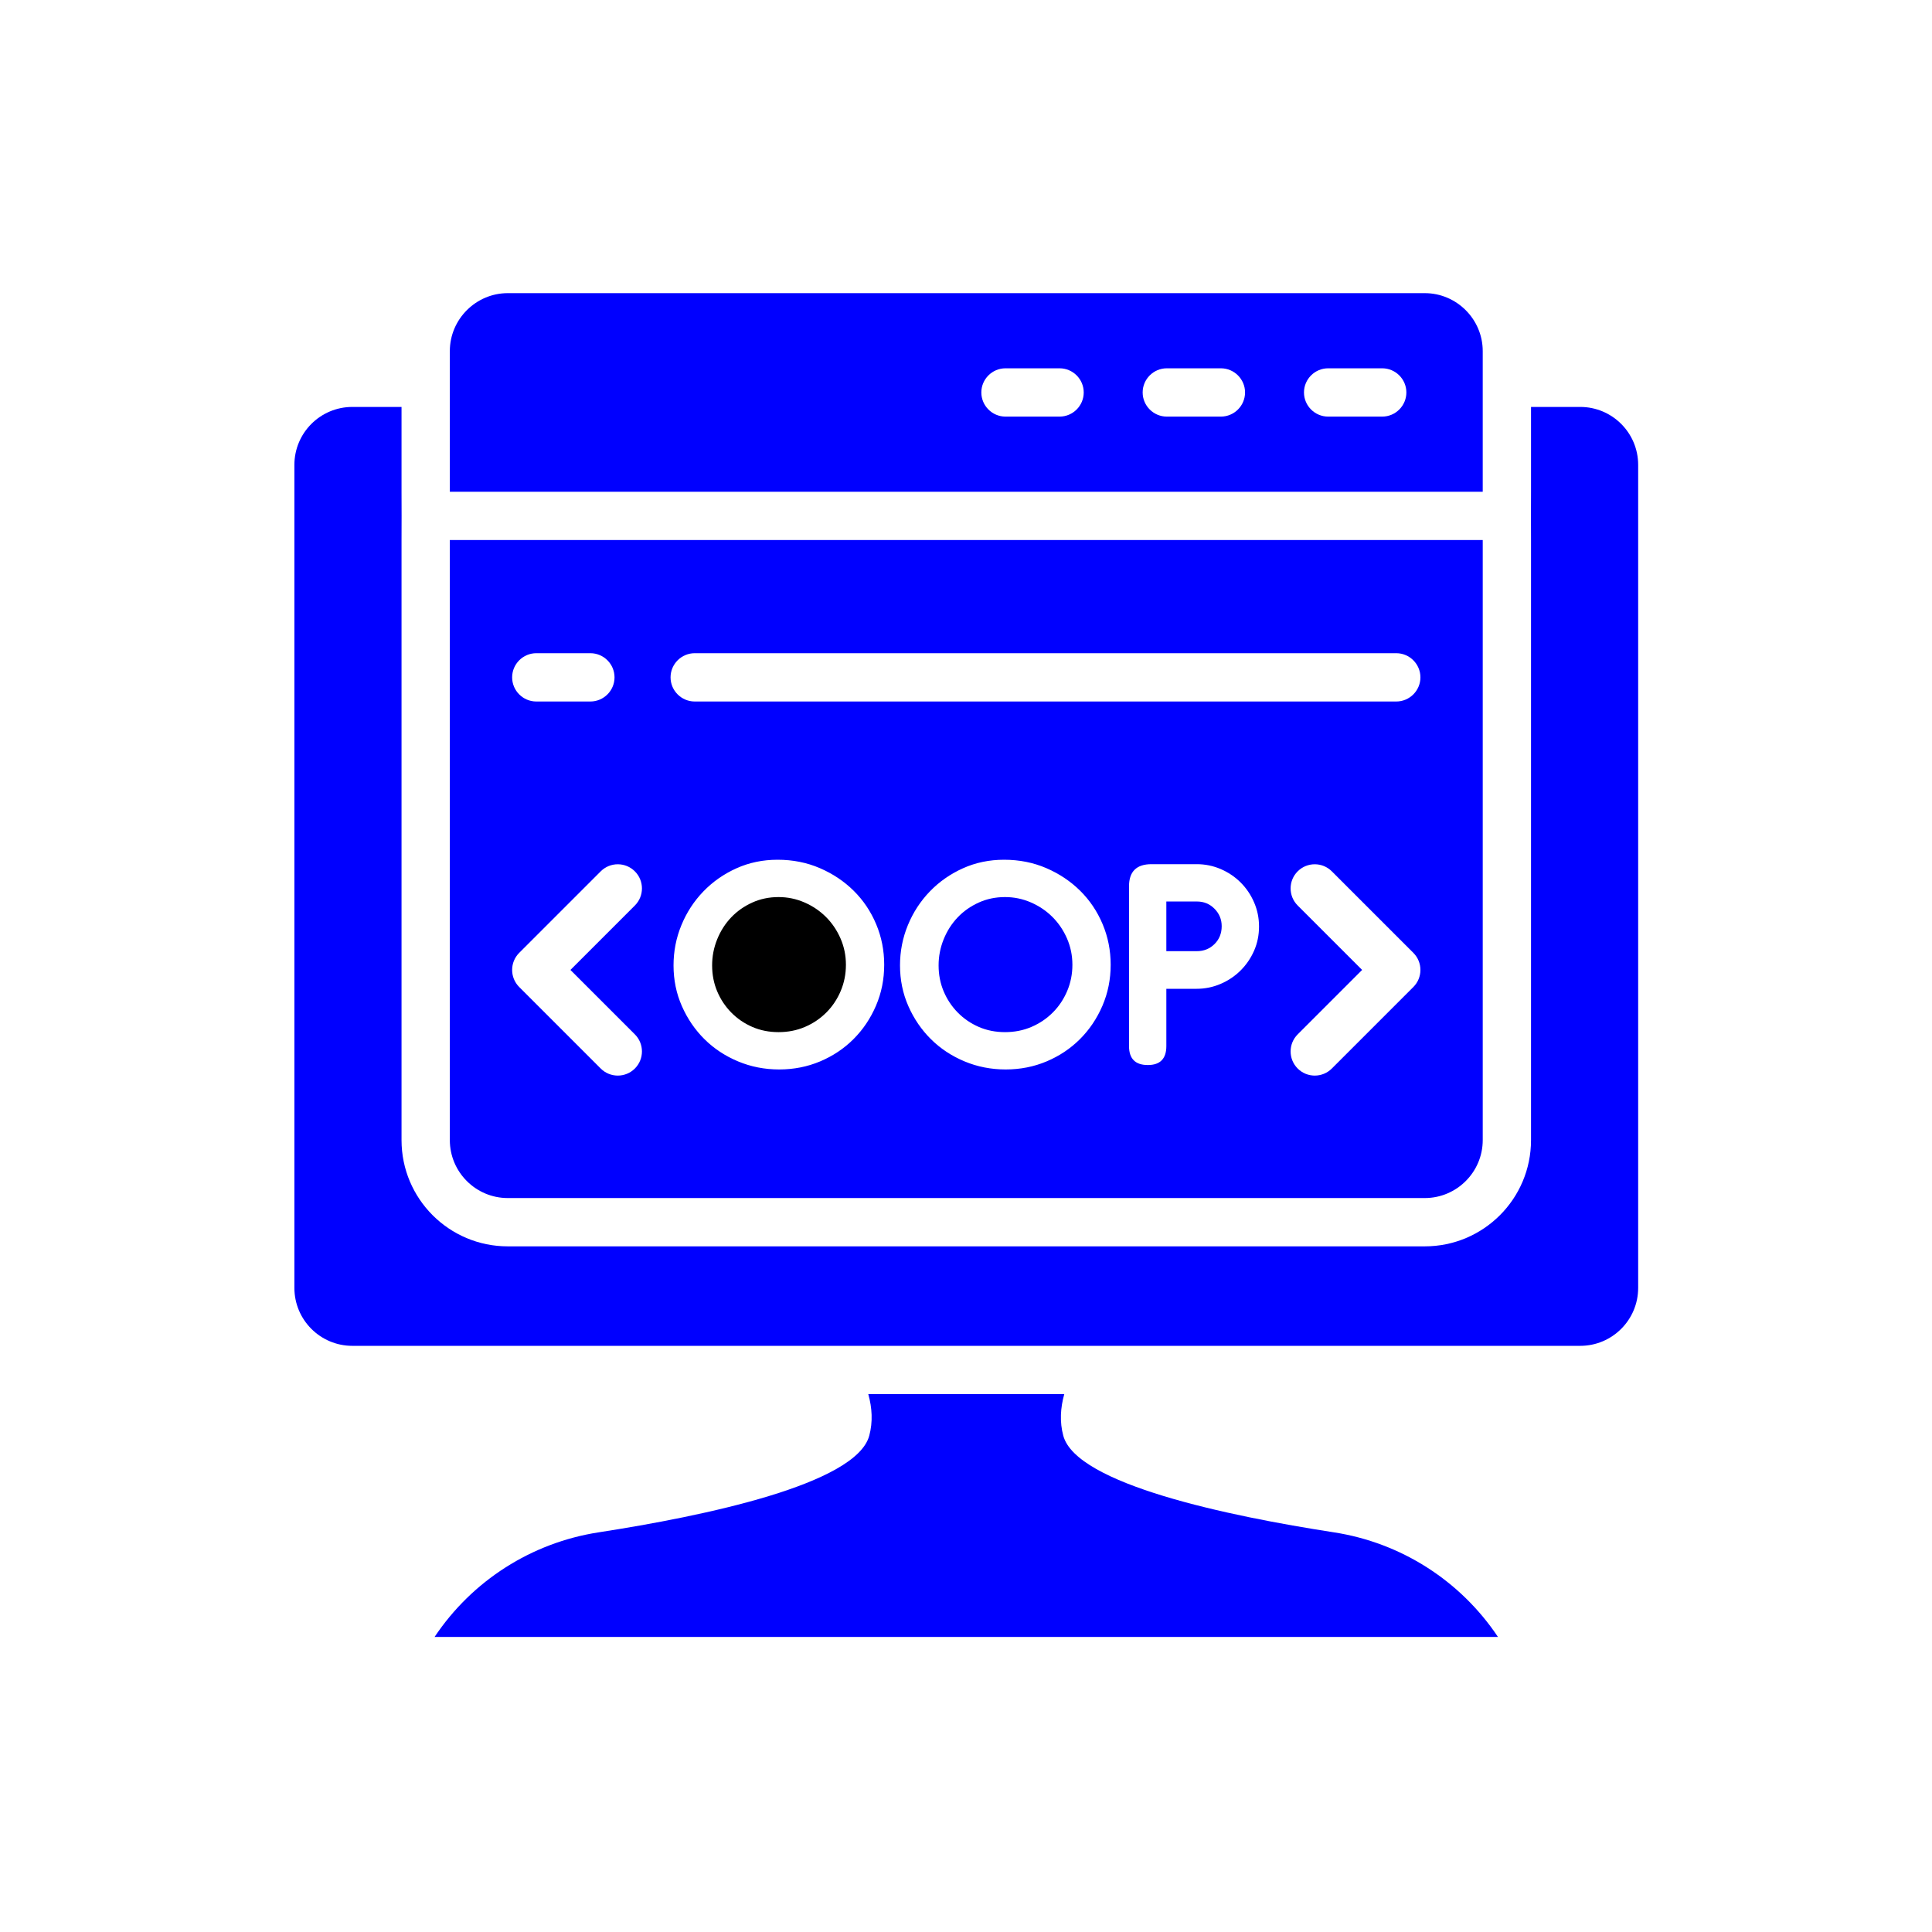
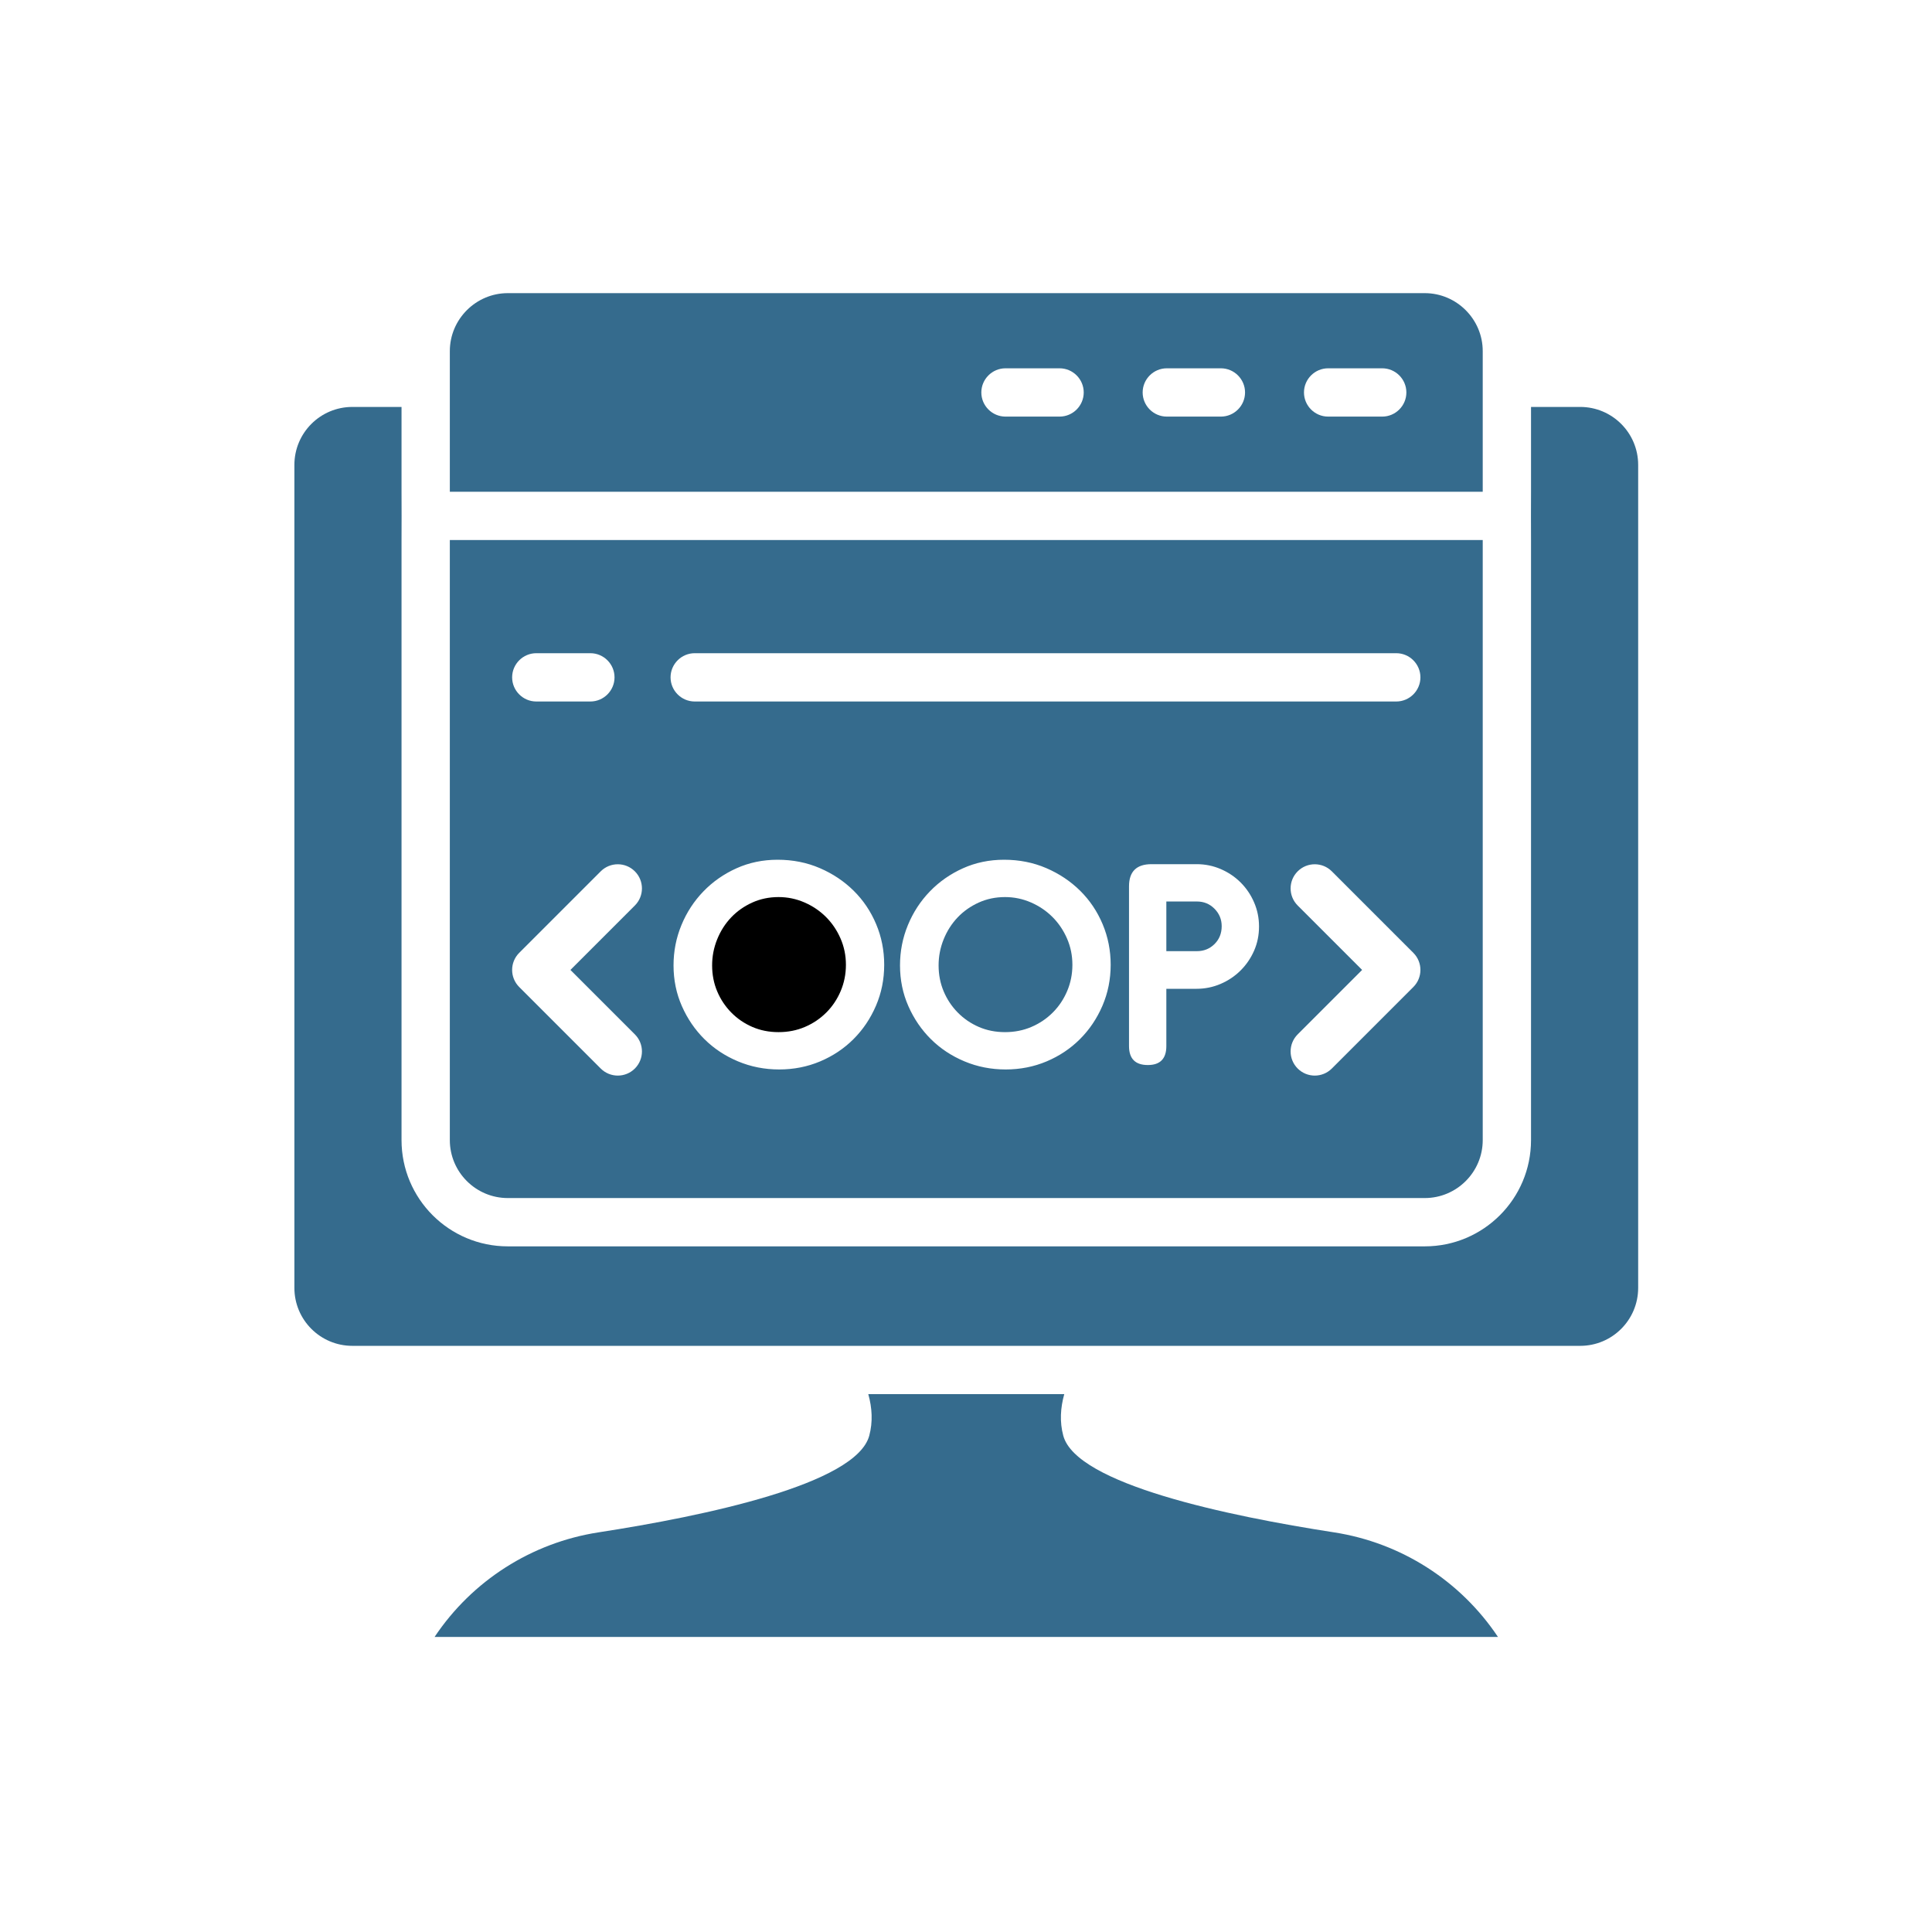
<svg xmlns="http://www.w3.org/2000/svg" id="Layer_2" style="enable-background:new 0 0 1000 1000;" version="1.1" viewBox="0 0 1000 1000" xml:space="preserve">
-   <path d="M775.34,847.27h-550.4c19.45-29.13,50.22-48.76,84.83-54.12c54.9-8.48,133.39-24.9,140.16-50.05  c1.91-7.11,1.49-14.37-0.5-21.49h101.43c-1.99,7.12-2.43,14.38-0.51,21.49c6.77,25.15,85.26,41.57,140.17,50.05  C725.13,798.51,755.89,818.14,775.34,847.27z" fill="#0000ff" />
-   <path d="M232.832,181.732v72.8h534.624v-72.8c0-16.5-13.5-30-30-30H262.832  C246.332,151.732,232.832,165.232,232.832,181.732z M674.936,203.132c0-6.875,5.625-12.5,12.5-12.5h28c6.875,0,12.5,5.625,12.5,12.5  s-5.625,12.5-12.5,12.5h-28C680.561,215.632,674.936,210.007,674.936,203.132z M591.436,203.132c0-6.875,5.625-12.5,12.5-12.5h28  c6.875,0,12.5,5.625,12.5,12.5s-5.625,12.5-12.5,12.5h-28C597.061,215.632,591.436,210.007,591.436,203.132z M507.936,203.132  c0-6.875,5.625-12.5,12.5-12.5h28c6.875,0,12.5,5.625,12.5,12.5s-5.625,12.5-12.5,12.5h-28  C513.561,215.632,507.936,210.007,507.936,203.132z" fill="#0000ff" />
-   <path d="M817.912,210.63h-25.457v43.901c0,0.046,0,0.091,0,0.137c-0.044,8.244-0.044,16.483,0,24.727  c0,0.046,0,0.091,0,0.137v310.58c0,30.376-24.624,55-55,55H262.832c-30.376,0-55-24.624-55-55v-310.58c0-0.046,0-0.092,0-0.137  c0.045-8.244,0.045-16.482,0-24.725c0-0.046,0-0.092,0-0.137V210.63h-25.456c-16.568,0-30,13.431-30,30v425.976  c0,16.568,13.432,30,30,30h635.537c16.568,0,30-13.432,30-30V240.63C847.912,224.062,834.48,210.63,817.912,210.63z" fill="#0000ff" />
+   <path d="M775.34,847.27h-550.4c19.45-29.13,50.22-48.76,84.83-54.12c54.9-8.48,133.39-24.9,140.16-50.05  c1.91-7.11,1.49-14.37-0.5-21.49h101.43c-1.99,7.12-2.43,14.38-0.51,21.49c6.77,25.15,85.26,41.57,140.17,50.05  C725.13,798.51,755.89,818.14,775.34,847.27z" fill="#356b8d" />
+   <path d="M232.832,181.732v72.8h534.624v-72.8c0-16.5-13.5-30-30-30H262.832  C246.332,151.732,232.832,165.232,232.832,181.732z M674.936,203.132c0-6.875,5.625-12.5,12.5-12.5h28c6.875,0,12.5,5.625,12.5,12.5  s-5.625,12.5-12.5,12.5h-28C680.561,215.632,674.936,210.007,674.936,203.132z M591.436,203.132c0-6.875,5.625-12.5,12.5-12.5h28  c6.875,0,12.5,5.625,12.5,12.5s-5.625,12.5-12.5,12.5h-28C597.061,215.632,591.436,210.007,591.436,203.132z M507.936,203.132  c0-6.875,5.625-12.5,12.5-12.5h28c6.875,0,12.5,5.625,12.5,12.5s-5.625,12.5-12.5,12.5h-28  C513.561,215.632,507.936,210.007,507.936,203.132z" fill="#356b8d" />
+   <path d="M817.912,210.63h-25.457v43.901c0,0.046,0,0.091,0,0.137c-0.044,8.244-0.044,16.483,0,24.727  c0,0.046,0,0.091,0,0.137v310.58c0,30.376-24.624,55-55,55H262.832c-30.376,0-55-24.624-55-55v-310.58c0-0.046,0-0.092,0-0.137  c0.045-8.244,0.045-16.482,0-24.725c0-0.046,0-0.092,0-0.137V210.63h-25.456c-16.568,0-30,13.431-30,30v425.976  c0,16.568,13.432,30,30,30h635.537c16.568,0,30-13.432,30-30V240.63C847.912,224.062,834.48,210.63,817.912,210.63z" fill="#356b8d" />
  <g>
-     <path d="M619.503,466.613h-15.807v25.705h15.807c3.623,0,6.666-1.228,9.138-3.684   c2.471-2.456,3.706-5.538,3.706-9.25c0-3.492-1.235-6.493-3.706-9.005C626.169,467.87,623.125,466.613,619.503,466.613z" fill="#0000ff" />
-     <path d="M232.83,279.53v310.58c0,16.54,13.46,30,30,30h474.63c16.54,0,30-13.46,30-30c0,0,0-310.57,0-310.58   H232.83z M277.579,338.096h28c6.875,0,12.5,5.625,12.5,12.5s-5.625,12.5-12.5,12.5h-28c-6.875,0-12.5-5.625-12.5-12.5   S270.704,338.096,277.579,338.096z M328.608,535.387c4.881,4.881,4.881,12.796,0,17.678c-4.882,4.881-12.796,4.881-17.678,0   l-42.191-42.191c-4.881-4.881-4.881-12.796,0-17.678l42.191-42.19c4.881-4.882,12.796-4.882,17.678,0   c4.881,4.881,4.881,12.796,0,17.678l-33.352,33.352L328.608,535.387z M453.403,520.56c-2.84,6.605-6.713,12.361-11.624,17.272   c-4.912,4.912-10.67,8.76-17.273,11.543c-6.605,2.783-13.671,4.175-21.202,4.175c-7.531,0-14.628-1.392-21.284-4.175   c-6.659-2.783-12.443-6.603-17.354-11.461c-4.912-4.855-8.815-10.56-11.707-17.109c-2.893-6.549-4.338-13.589-4.338-21.12   c0-7.311,1.364-14.27,4.093-20.874c2.727-6.603,6.521-12.414,11.379-17.436c4.856-5.02,10.56-9.005,17.109-11.952   c6.549-2.947,13.643-4.421,21.284-4.421c7.859,0,15.145,1.448,21.857,4.339c6.713,2.893,12.551,6.795,17.518,11.706   c4.966,4.912,8.841,10.67,11.624,17.273c2.783,6.605,4.175,13.617,4.175,21.039C457.659,506.89,456.24,513.958,453.403,520.56z    M570.626,520.56c-2.84,6.605-6.713,12.361-11.624,17.272c-4.912,4.912-10.67,8.76-17.273,11.543   c-6.605,2.783-13.67,4.175-21.202,4.175c-7.531,0-14.628-1.392-21.284-4.175c-6.659-2.783-12.443-6.603-17.355-11.461   c-4.912-4.855-8.815-10.56-11.707-17.109c-2.893-6.549-4.338-13.589-4.338-21.12c0-7.311,1.364-14.27,4.093-20.874   c2.727-6.603,6.521-12.414,11.379-17.436c4.856-5.02,10.56-9.005,17.109-11.952c6.549-2.947,13.643-4.421,21.284-4.421   c7.859,0,15.145,1.448,21.857,4.339c6.713,2.893,12.551,6.795,17.518,11.706c4.966,4.912,8.841,10.67,11.625,17.273   c2.783,6.605,4.175,13.617,4.175,21.039C574.883,506.89,573.463,513.958,570.626,520.56z M649.119,492.072   c-1.698,3.876-4.024,7.286-6.981,10.233c-2.957,2.947-6.408,5.268-10.35,6.958c-3.943,1.694-8.104,2.538-12.484,2.538h-15.607   v29.634c0,6.549-3.193,9.824-9.578,9.824c-6.495,0-9.742-3.274-9.742-9.824v-82.68c0-7.639,3.873-11.461,11.624-11.461h23.413   c4.364,0,8.513,0.847,12.443,2.538c3.93,1.693,7.368,4.011,10.315,6.958c2.947,2.947,5.265,6.385,6.958,10.314   c1.691,3.93,2.537,8.079,2.537,12.443C651.667,484.024,650.818,488.199,649.119,492.072z M731.547,510.874l-42.191,42.191   c-4.881,4.881-12.796,4.881-17.677,0c-4.882-4.882-4.882-12.796,0-17.678l33.352-33.352l-33.352-33.352   c-4.882-4.882-4.882-12.796,0-17.678c4.881-4.882,12.796-4.882,17.677,0l42.191,42.19   C736.428,498.078,736.428,505.992,731.547,510.874z M722.708,363.096H359.579c-6.875,0-12.5-5.625-12.5-12.5s5.625-12.5,12.5-12.5   h363.129c6.875,0,12.5,5.625,12.5,12.5S729.583,363.096,722.708,363.096z" fill="#0000ff" />
-     <path d="M544.758,474.636c-3.167-3.165-6.876-5.674-11.133-7.531c-4.257-1.854-8.734-2.783-13.425-2.783   c-4.912,0-9.47,0.957-13.671,2.865c-4.203,1.911-7.833,4.477-10.888,7.695c-3.057,3.221-5.459,6.986-7.204,11.297   c-1.747,4.313-2.62,8.816-2.62,13.507c0,4.804,0.872,9.278,2.62,13.425c1.745,4.15,4.175,7.805,7.286,10.969   c3.11,3.168,6.738,5.648,10.887,7.45c4.147,1.801,8.677,2.701,13.589,2.701c4.912,0,9.468-0.9,13.671-2.701   c4.201-1.801,7.884-4.282,11.051-7.45c3.165-3.165,5.648-6.876,7.449-11.133c1.801-4.257,2.701-8.785,2.701-13.589   c0-4.802-0.929-9.332-2.783-13.589C550.432,481.512,547.923,477.803,544.758,474.636z" fill="#0000ff" />
+     <path d="M619.503,466.613h-15.807v25.705h15.807c3.623,0,6.666-1.228,9.138-3.684   c2.471-2.456,3.706-5.538,3.706-9.25c0-3.492-1.235-6.493-3.706-9.005C626.169,467.87,623.125,466.613,619.503,466.613z" fill="#356b8d" />
+     <path d="M232.83,279.53v310.58c0,16.54,13.46,30,30,30h474.63c16.54,0,30-13.46,30-30c0,0,0-310.57,0-310.58   H232.83z M277.579,338.096h28c6.875,0,12.5,5.625,12.5,12.5s-5.625,12.5-12.5,12.5h-28c-6.875,0-12.5-5.625-12.5-12.5   S270.704,338.096,277.579,338.096z M328.608,535.387c4.881,4.881,4.881,12.796,0,17.678c-4.882,4.881-12.796,4.881-17.678,0   l-42.191-42.191c-4.881-4.881-4.881-12.796,0-17.678l42.191-42.19c4.881-4.882,12.796-4.882,17.678,0   c4.881,4.881,4.881,12.796,0,17.678l-33.352,33.352L328.608,535.387z M453.403,520.56c-2.84,6.605-6.713,12.361-11.624,17.272   c-4.912,4.912-10.67,8.76-17.273,11.543c-6.605,2.783-13.671,4.175-21.202,4.175c-7.531,0-14.628-1.392-21.284-4.175   c-6.659-2.783-12.443-6.603-17.354-11.461c-4.912-4.855-8.815-10.56-11.707-17.109c-2.893-6.549-4.338-13.589-4.338-21.12   c0-7.311,1.364-14.27,4.093-20.874c2.727-6.603,6.521-12.414,11.379-17.436c4.856-5.02,10.56-9.005,17.109-11.952   c6.549-2.947,13.643-4.421,21.284-4.421c7.859,0,15.145,1.448,21.857,4.339c6.713,2.893,12.551,6.795,17.518,11.706   c4.966,4.912,8.841,10.67,11.624,17.273c2.783,6.605,4.175,13.617,4.175,21.039C457.659,506.89,456.24,513.958,453.403,520.56z    M570.626,520.56c-2.84,6.605-6.713,12.361-11.624,17.272c-4.912,4.912-10.67,8.76-17.273,11.543   c-6.605,2.783-13.67,4.175-21.202,4.175c-7.531,0-14.628-1.392-21.284-4.175c-6.659-2.783-12.443-6.603-17.355-11.461   c-4.912-4.855-8.815-10.56-11.707-17.109c-2.893-6.549-4.338-13.589-4.338-21.12c0-7.311,1.364-14.27,4.093-20.874   c2.727-6.603,6.521-12.414,11.379-17.436c4.856-5.02,10.56-9.005,17.109-11.952c6.549-2.947,13.643-4.421,21.284-4.421   c7.859,0,15.145,1.448,21.857,4.339c6.713,2.893,12.551,6.795,17.518,11.706c4.966,4.912,8.841,10.67,11.625,17.273   c2.783,6.605,4.175,13.617,4.175,21.039C574.883,506.89,573.463,513.958,570.626,520.56z M649.119,492.072   c-1.698,3.876-4.024,7.286-6.981,10.233c-2.957,2.947-6.408,5.268-10.35,6.958c-3.943,1.694-8.104,2.538-12.484,2.538h-15.607   v29.634c0,6.549-3.193,9.824-9.578,9.824c-6.495,0-9.742-3.274-9.742-9.824v-82.68c0-7.639,3.873-11.461,11.624-11.461h23.413   c4.364,0,8.513,0.847,12.443,2.538c3.93,1.693,7.368,4.011,10.315,6.958c2.947,2.947,5.265,6.385,6.958,10.314   c1.691,3.93,2.537,8.079,2.537,12.443C651.667,484.024,650.818,488.199,649.119,492.072z M731.547,510.874l-42.191,42.191   c-4.881,4.881-12.796,4.881-17.677,0c-4.882-4.882-4.882-12.796,0-17.678l33.352-33.352l-33.352-33.352   c-4.882-4.882-4.882-12.796,0-17.678c4.881-4.882,12.796-4.882,17.677,0l42.191,42.19   C736.428,498.078,736.428,505.992,731.547,510.874z M722.708,363.096H359.579c-6.875,0-12.5-5.625-12.5-12.5s5.625-12.5,12.5-12.5   h363.129c6.875,0,12.5,5.625,12.5,12.5S729.583,363.096,722.708,363.096z" fill="#356b8d" />
+     <path d="M544.758,474.636c-3.167-3.165-6.876-5.674-11.133-7.531c-4.257-1.854-8.734-2.783-13.425-2.783   c-4.912,0-9.47,0.957-13.671,2.865c-4.203,1.911-7.833,4.477-10.888,7.695c-3.057,3.221-5.459,6.986-7.204,11.297   c-1.747,4.313-2.62,8.816-2.62,13.507c0,4.804,0.872,9.278,2.62,13.425c1.745,4.15,4.175,7.805,7.286,10.969   c3.11,3.168,6.738,5.648,10.887,7.45c4.147,1.801,8.677,2.701,13.589,2.701c4.912,0,9.468-0.9,13.671-2.701   c4.201-1.801,7.884-4.282,11.051-7.45c3.165-3.165,5.648-6.876,7.449-11.133c1.801-4.257,2.701-8.785,2.701-13.589   c0-4.802-0.929-9.332-2.783-13.589C550.432,481.512,547.923,477.803,544.758,474.636z" fill="#356b8d" />
    <path d="M427.534,474.636c-3.167-3.165-6.876-5.674-11.133-7.531c-4.257-1.854-8.734-2.783-13.425-2.783   c-4.912,0-9.47,0.957-13.671,2.865c-4.203,1.911-7.833,4.477-10.888,7.695c-3.057,3.221-5.459,6.986-7.204,11.297   c-1.747,4.313-2.62,8.816-2.62,13.507c0,4.804,0.872,9.278,2.62,13.425c1.745,4.15,4.175,7.805,7.286,10.969   c3.111,3.168,6.738,5.648,10.887,7.45c4.147,1.801,8.678,2.701,13.589,2.701c4.912,0,9.468-0.9,13.671-2.701   c4.2-1.801,7.884-4.282,11.051-7.45c3.165-3.165,5.648-6.876,7.449-11.133c1.801-4.257,2.701-8.785,2.701-13.589   c0-4.802-0.929-9.332-2.784-13.589C433.208,481.512,430.699,477.803,427.534,474.636z" fill="" />
  </g>
</svg>
